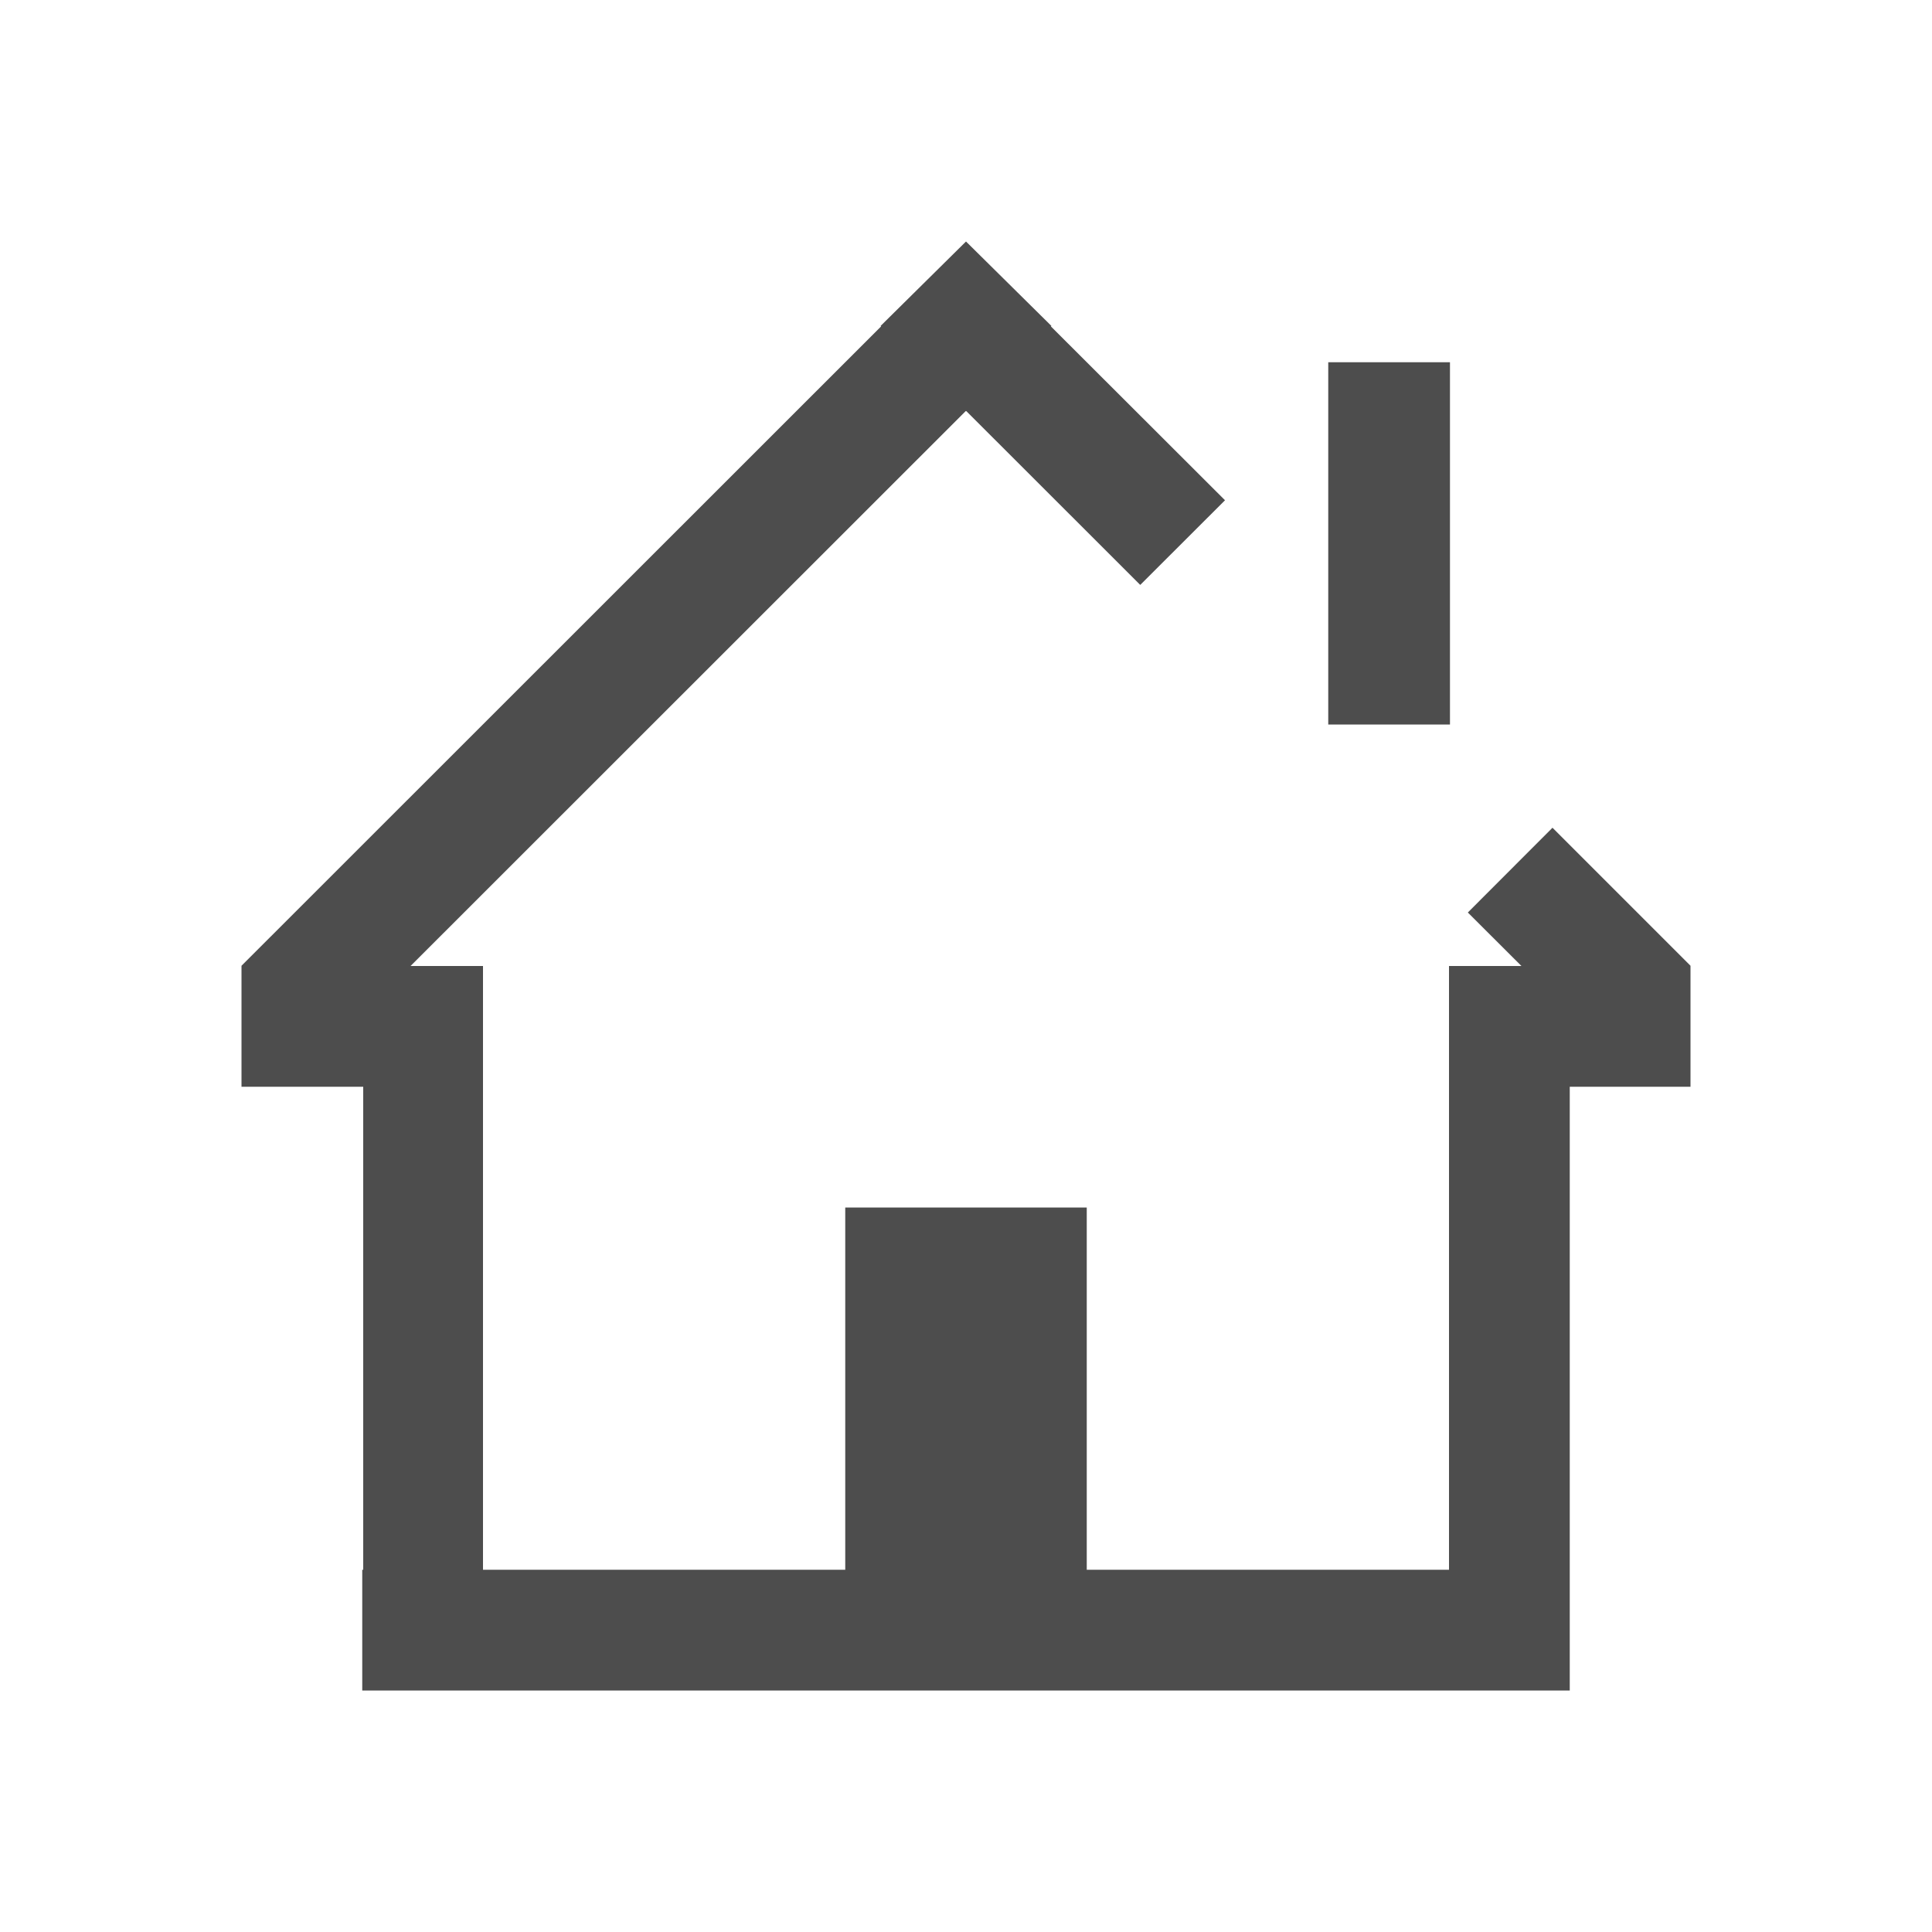
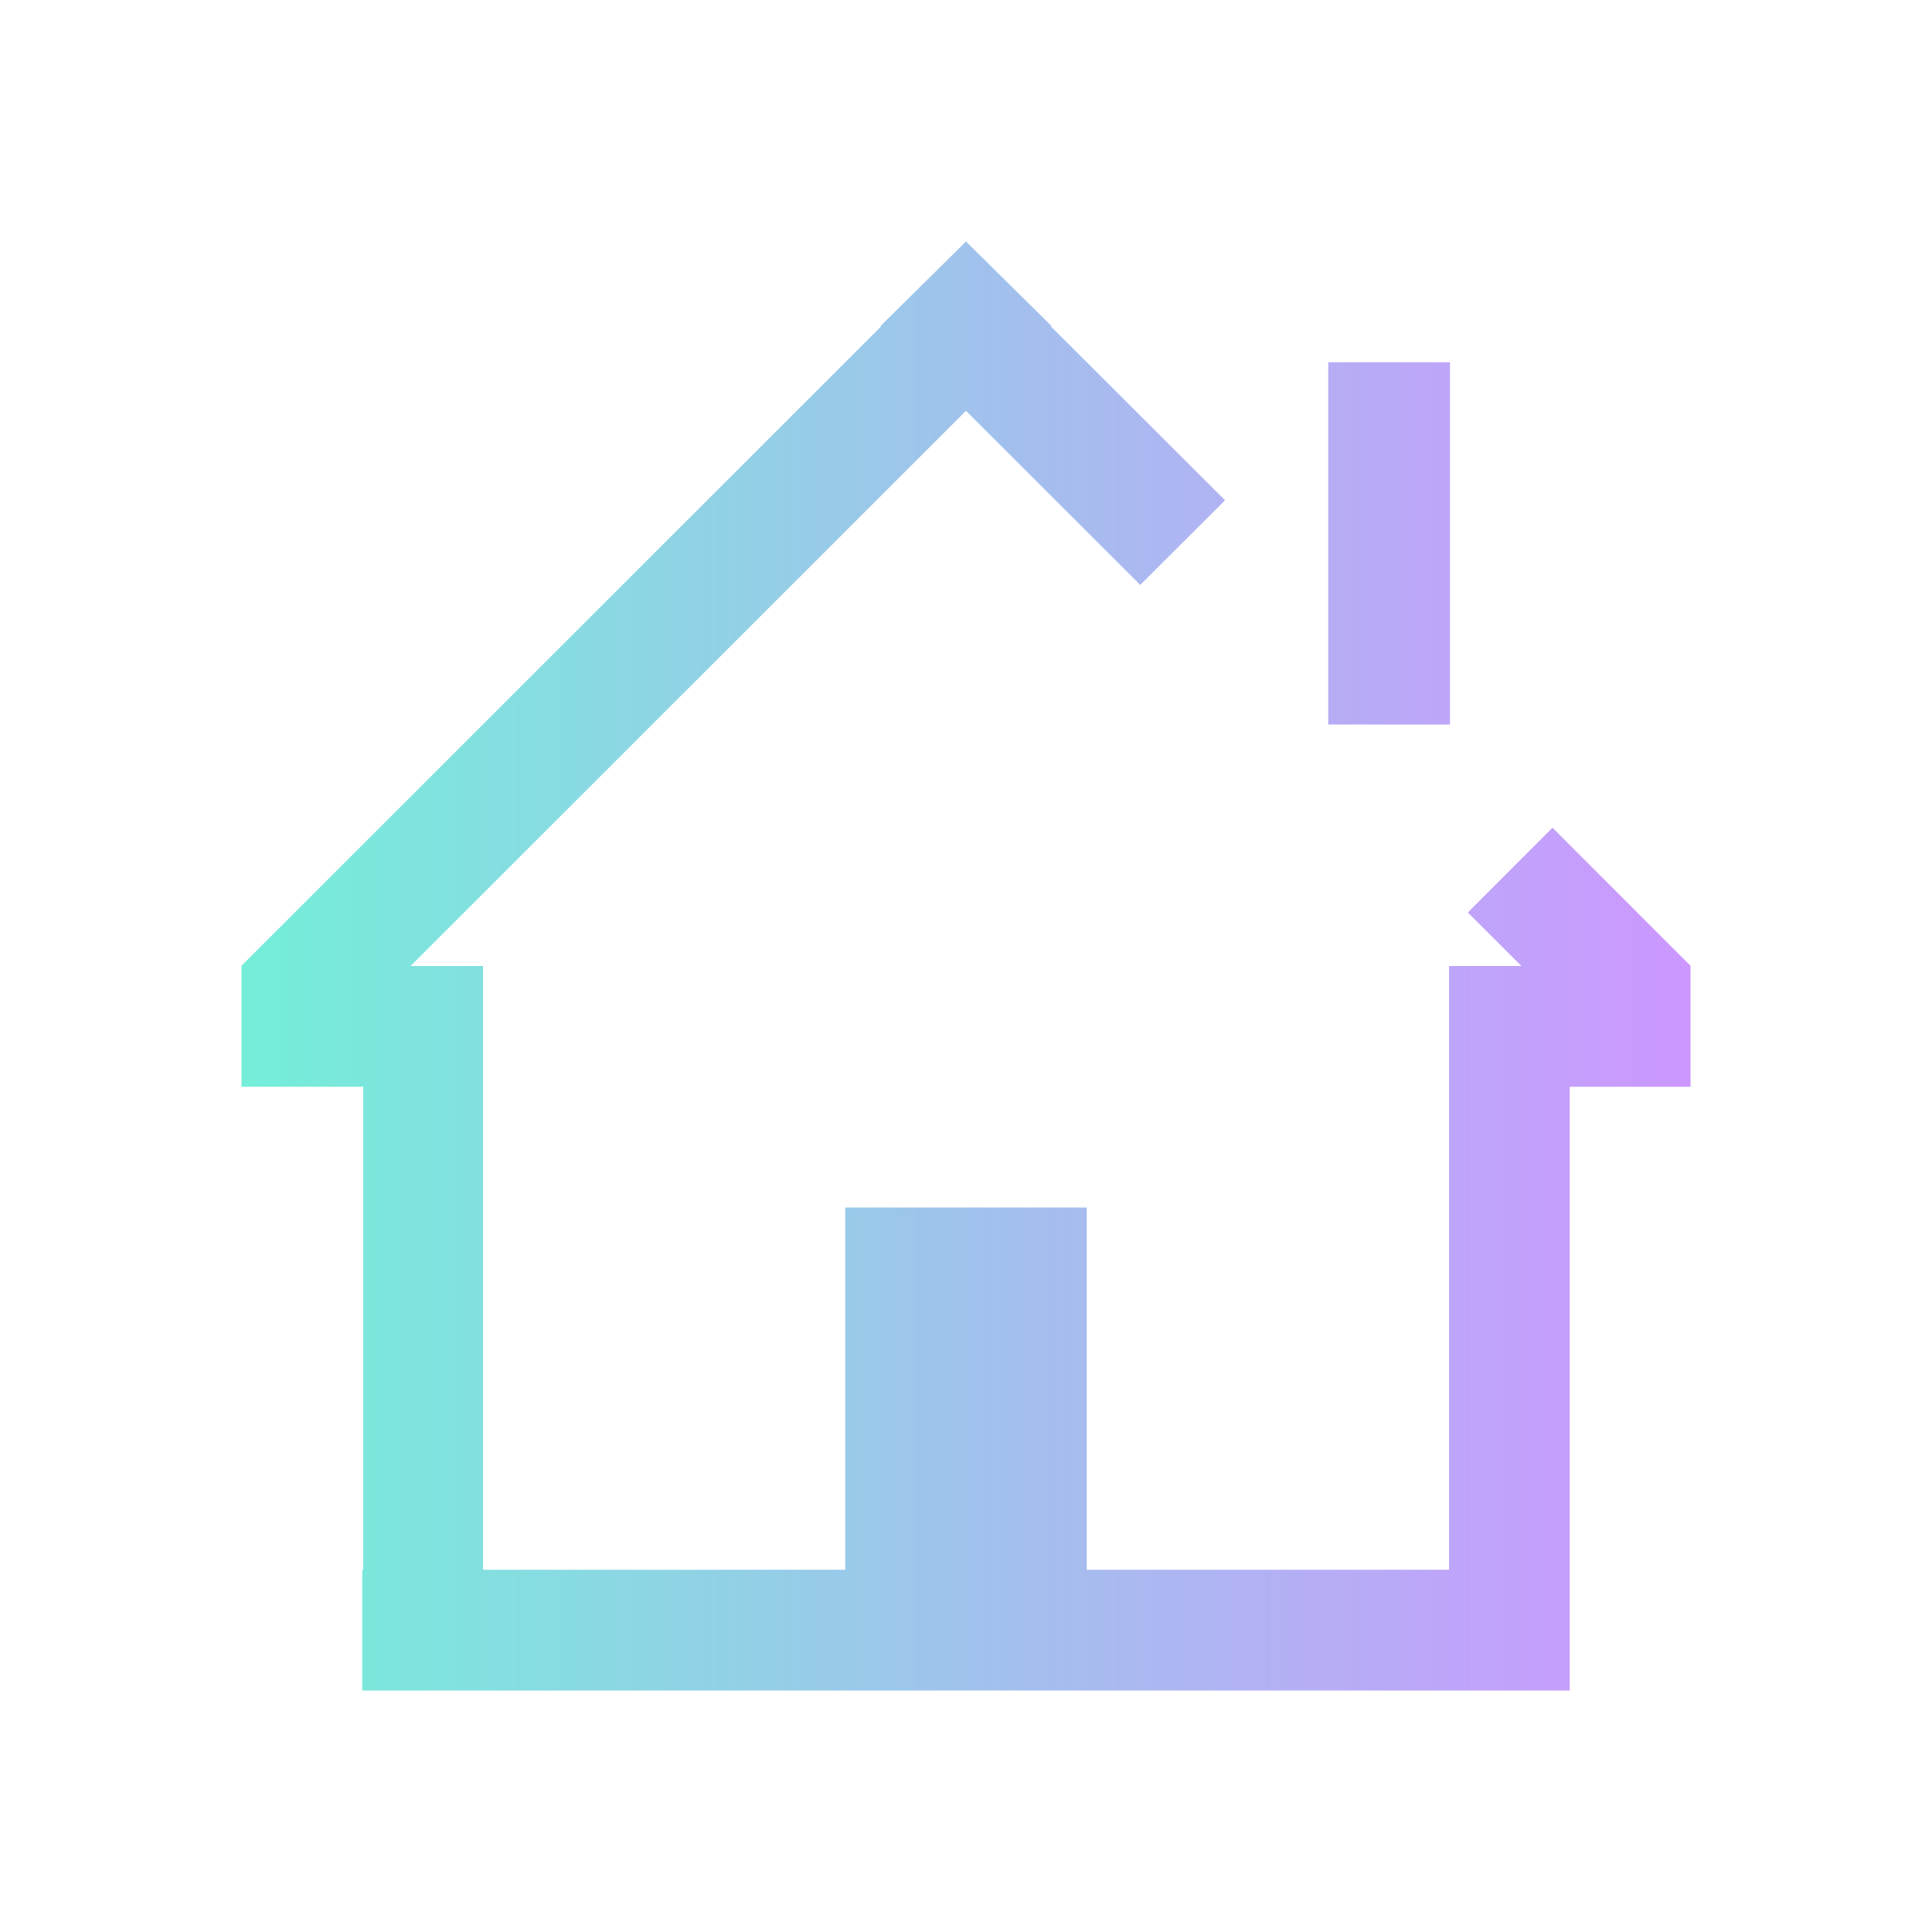
- <svg xmlns="http://www.w3.org/2000/svg" viewBox="0 0 16 16">
+ <svg xmlns="http://www.w3.org/2000/svg" xmlns:xlink="http://www.w3.org/1999/xlink" viewBox="0 0 16 16" version="1.1" id="svg6">
  <defs id="defs3051">
+     <linearGradient id="linearGradient821">
+       <stop style="stop-color:#74eed9;stop-opacity:1" offset="0" id="stop817" />
+       <stop style="stop-color:#cc97ff;stop-opacity:1" offset="1" id="stop819" />
+     </linearGradient>
    <style type="text/css" id="current-color-scheme">
      .ColorScheme-Text {
        color:#4d4d4d;
      }
      </style>
+     <linearGradient xlink:href="#linearGradient821" id="linearGradient823" x1="2" y1="8" x2="14" y2="8" gradientUnits="userSpaceOnUse" />
  </defs>
-   <path style="fill:currentColor;fill-opacity:1;stroke:none" d="M 8 2 L 7.293 2.699 L 7.297 2.703 L 2 7.998 L 2 8 L 2 9 L 3.008 9 L 3.008 13 L 3 13 L 3 14 L 13 14 L 13 13 L 13 9 L 14 9 L 14 8 L 14 7.998 L 12.857 6.855 L 12.156 7.557 L 12.6 8 L 12 8 L 12 13 L 9 13 L 9 10 L 7 10 L 7 13 L 4 13 L 4 9 L 4 8 L 3.4 8 L 7.998 3.404 L 8 3.406 L 8.002 3.404 L 9.443 4.844 L 10.145 4.143 L 8.703 2.703 L 8.707 2.699 L 8 2 z M 11 3 L 11 6 L 12.008 6 L 12.008 3 L 11 3 z " class="ColorScheme-Text" />
+   <path style="fill:url(#linearGradient823);fill-opacity:1;stroke:none" d="M 8 2 L 7.293 2.699 L 7.297 2.703 L 2 7.998 L 2 8 L 2 9 L 3.008 9 L 3.008 13 L 3 13 L 3 14 L 13 14 L 13 13 L 13 9 L 14 9 L 14 8 L 14 7.998 L 12.857 6.855 L 12.156 7.557 L 12.6 8 L 12 8 L 12 13 L 9 13 L 9 10 L 7 10 L 7 13 L 4 13 L 4 9 L 4 8 L 3.4 8 L 7.998 3.404 L 8 3.406 L 8.002 3.404 L 9.443 4.844 L 10.145 4.143 L 8.703 2.703 L 8.707 2.699 L 8 2 z M 11 3 L 11 6 L 12.008 6 L 12.008 3 L 11 3 z " class="ColorScheme-Text" id="path4" />
</svg>
